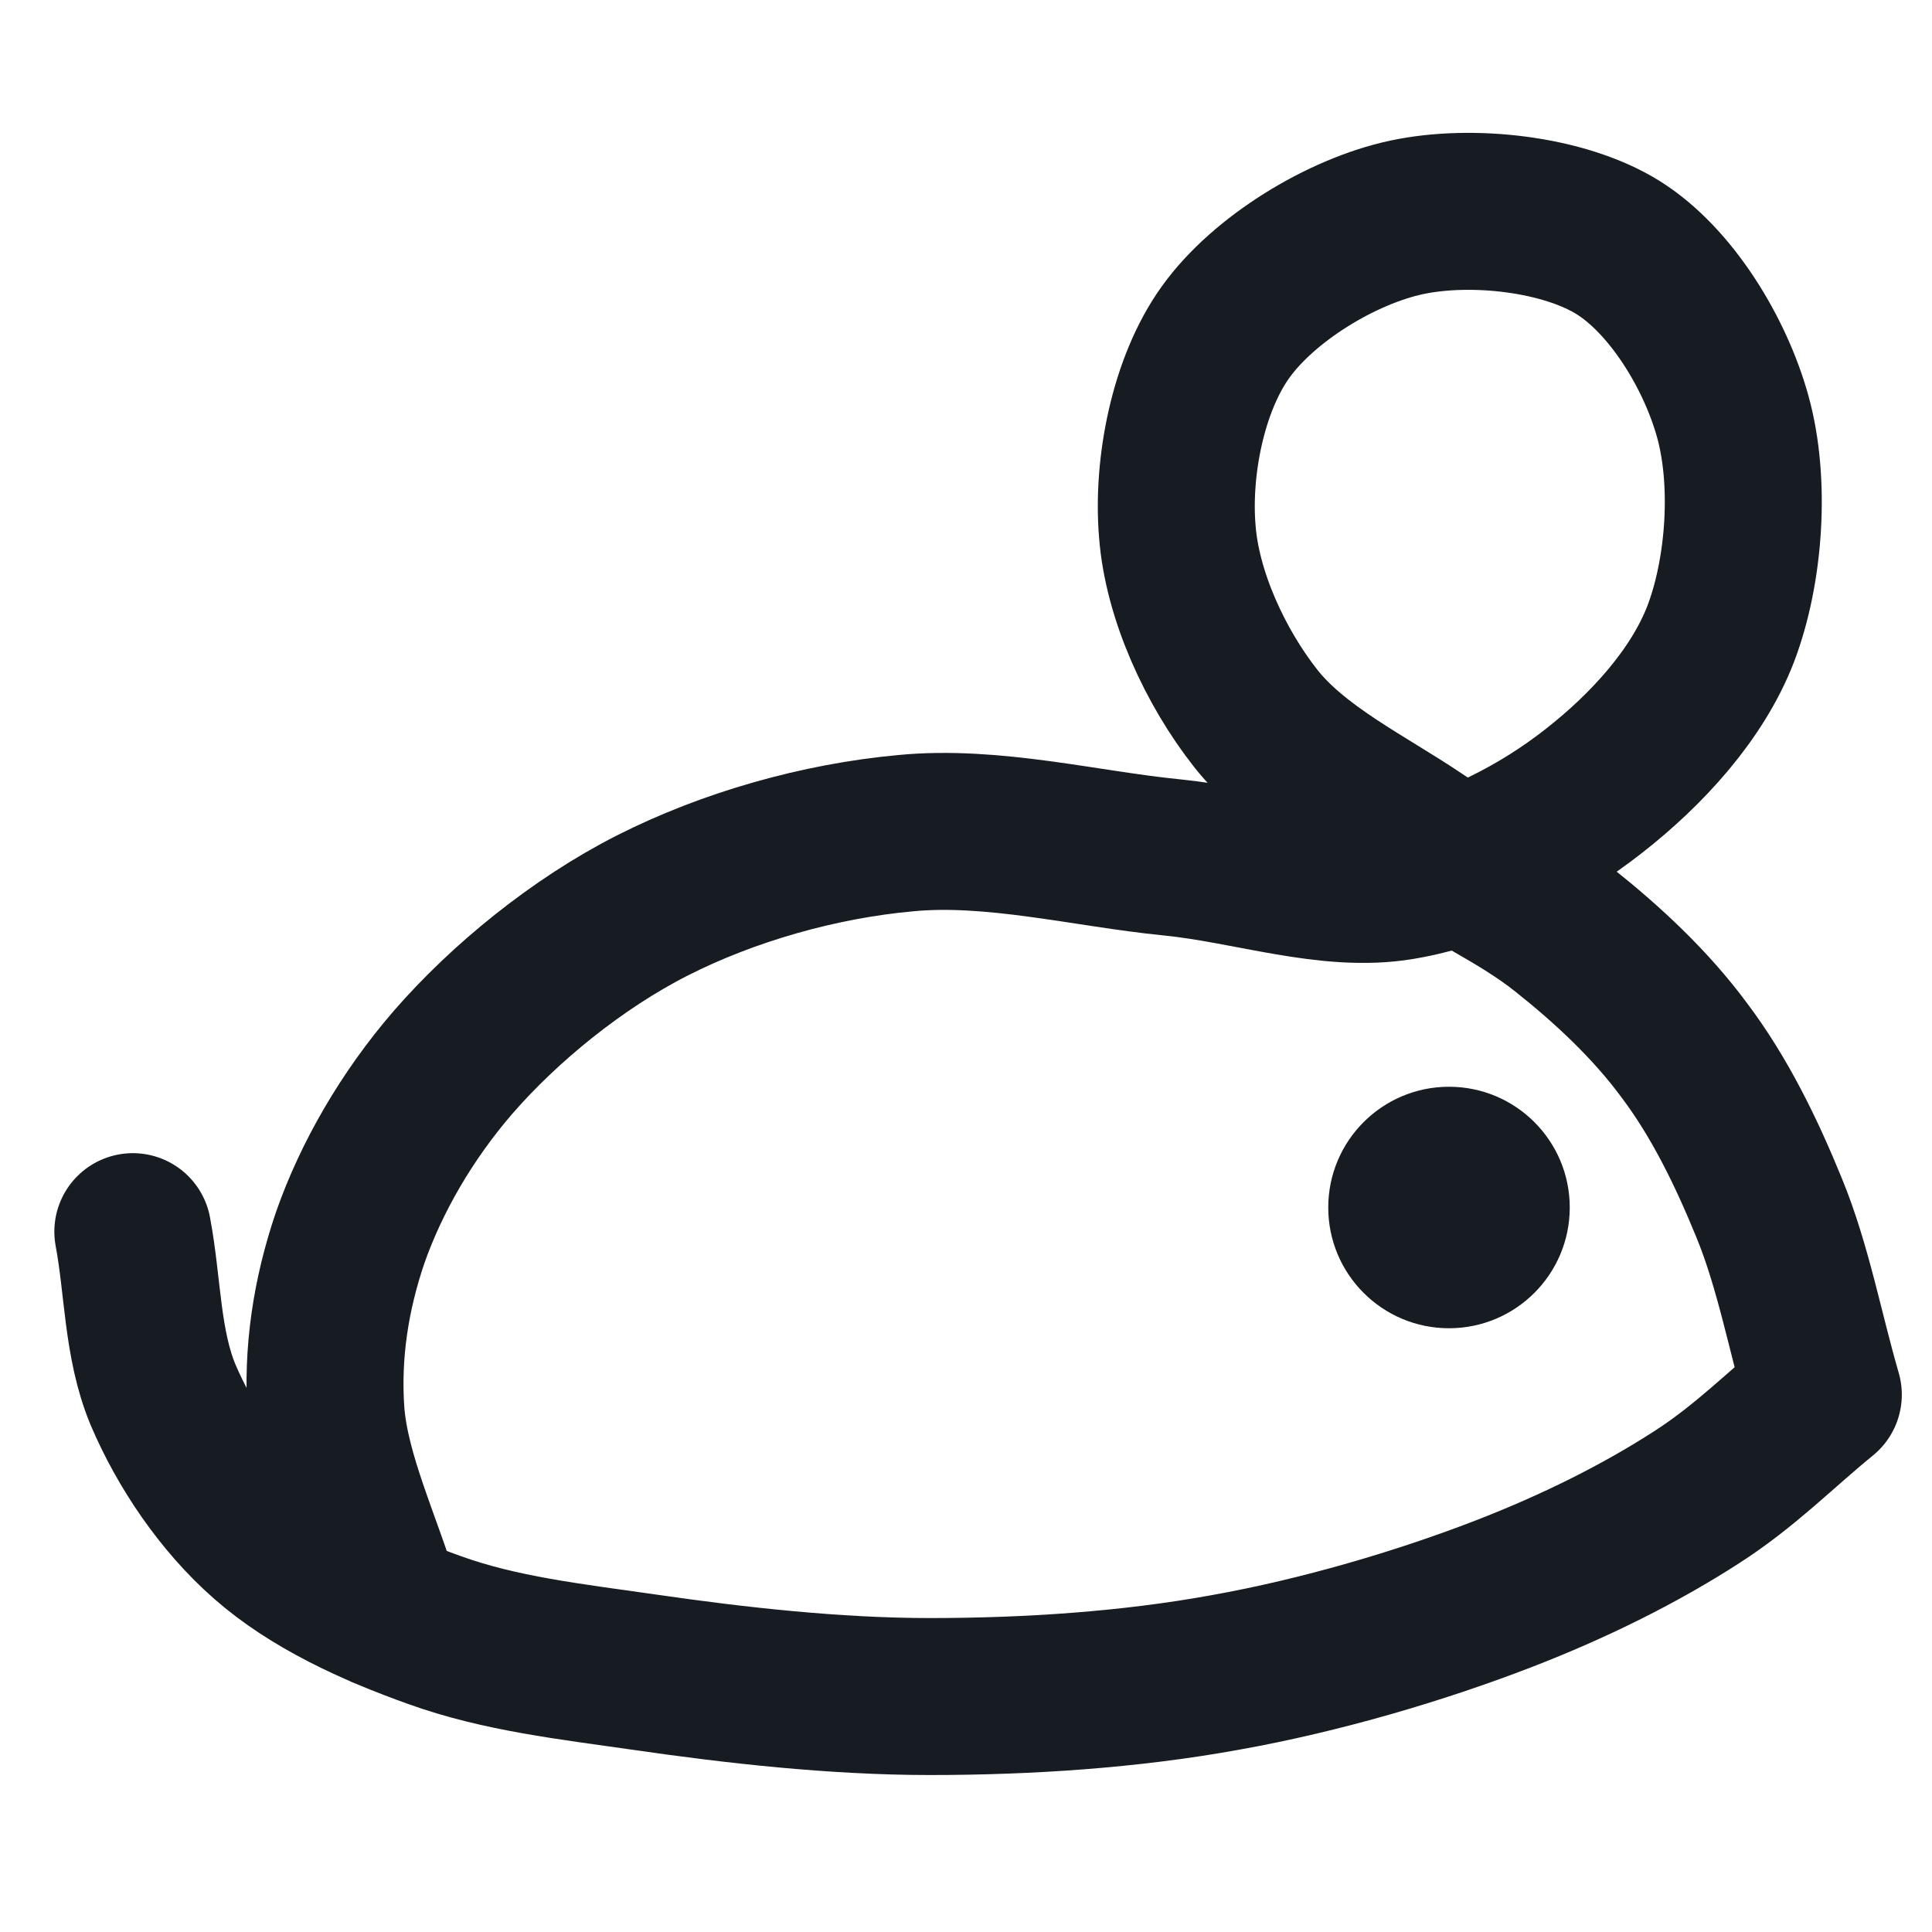
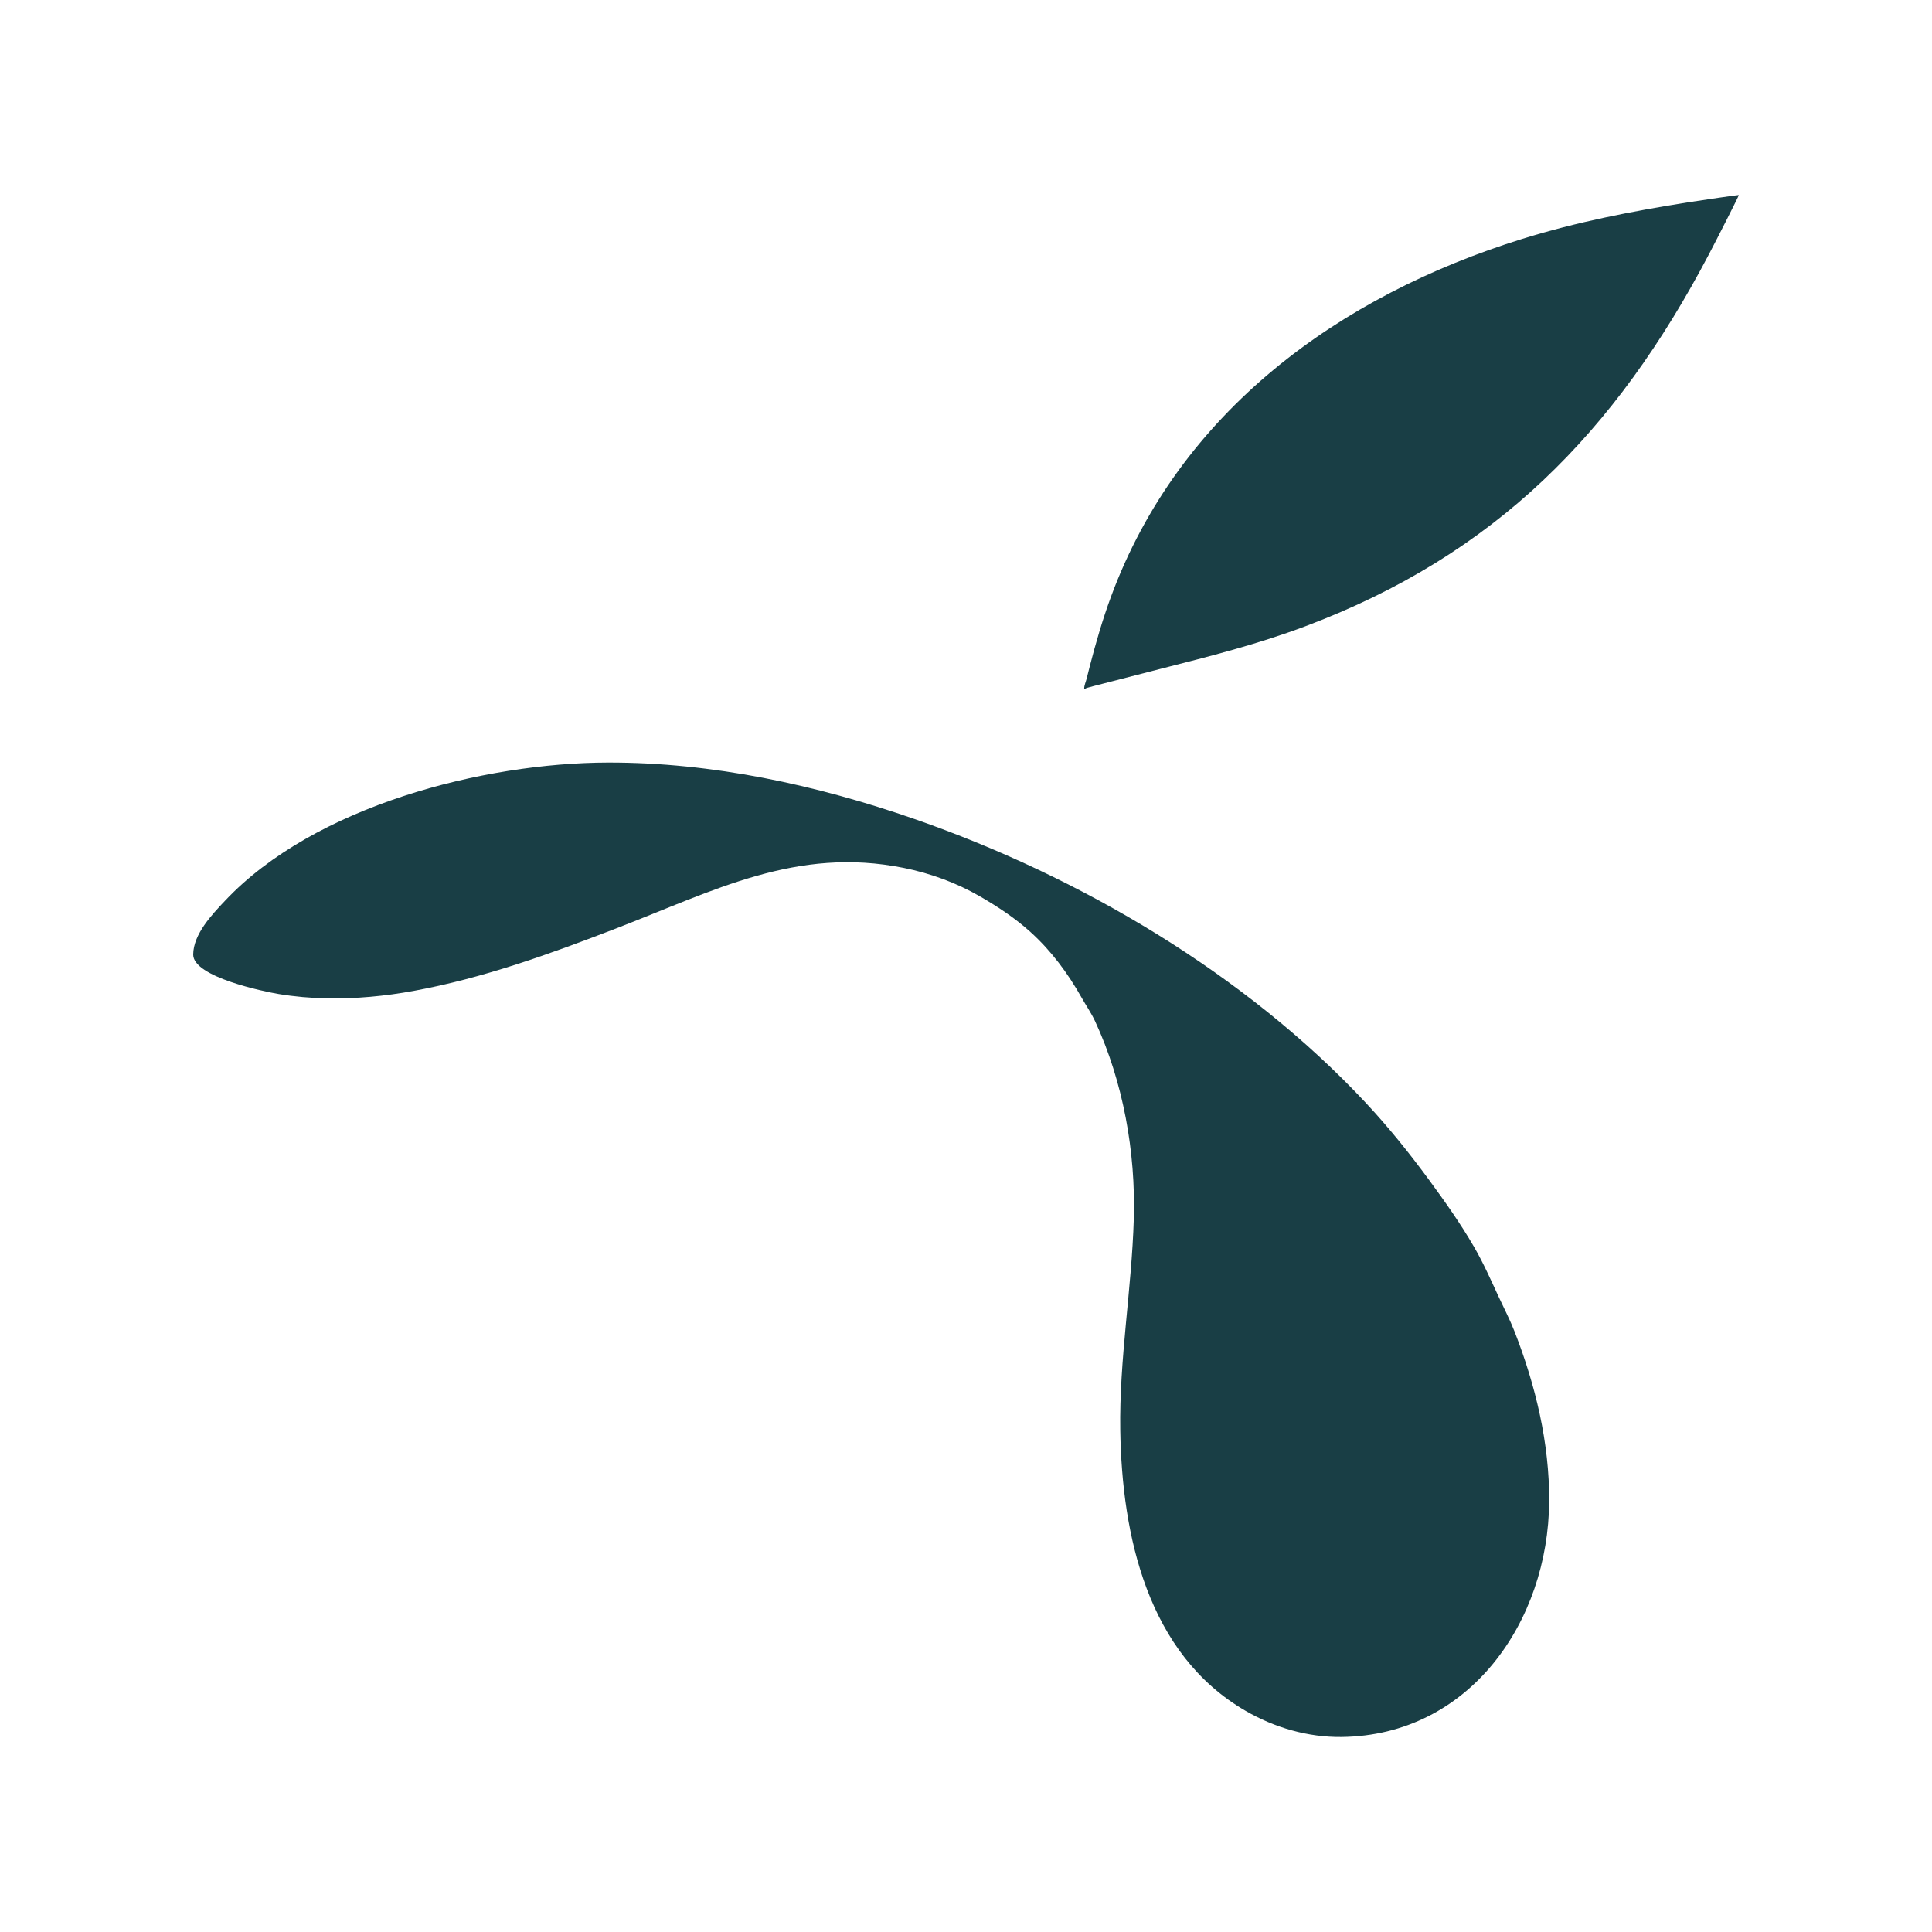
- <svg xmlns="http://www.w3.org/2000/svg" viewBox="0 0 32 32">
+ <svg xmlns="http://www.w3.org/2000/svg" viewBox="0 0 1000 1000" width="1000" height="1000" role="img" aria-label="Telicity">
  <style>
+     .mark { fill: #193E45; }
    @media (prefers-color-scheme: dark) {
-       path { stroke: #f6f6f3; }
-       circle { fill: #f6f6f3; }
+       .mark { fill: #F5F4EE; }
    }
  </style>
-   <path d="M2.2 20.4C2.37 21.3 2.35 22.26 2.7 23.1C3.07 23.97 3.67 24.86 4.4 25.5C5.16 26.17 6.19 26.64 7.2 27C8.28 27.39 9.44 27.52 10.7 27.7C12.15 27.91 13.82 28.1 15.4 28.1C17.02 28.1 18.71 27.99 20.3 27.7C21.87 27.42 23.53 26.93 24.9 26.4C26.09 25.94 27.17 25.4 28.1 24.8C28.91 24.28 29.5 23.67 30.2 23.1C29.9 22.07 29.7 20.97 29.3 20C28.92 19.07 28.48 18.17 27.9 17.4C27.34 16.64 26.63 15.98 25.9 15.4C25.17 14.82 24.31 14.45 23.5 13.9C22.61 13.3 21.47 12.75 20.8 11.9C20.13 11.05 19.58 9.86 19.5 8.8C19.41 7.73 19.68 6.36 20.3 5.5C20.93 4.62 22.22 3.83 23.3 3.6C24.38 3.37 25.9 3.54 26.8 4.1C27.68 4.65 28.41 5.85 28.7 6.9C29 7.98 28.9 9.45 28.5 10.5C28.11 11.51 27.27 12.42 26.4 13.1C25.51 13.8 24.34 14.41 23.2 14.6C22.01 14.8 20.71 14.33 19.4 14.2C17.99 14.06 16.44 13.66 15 13.8C13.57 13.93 12.06 14.36 10.8 15C9.56 15.63 8.35 16.62 7.5 17.6C6.74 18.48 6.15 19.5 5.8 20.5C5.48 21.44 5.33 22.41 5.4 23.4C5.48 24.46 6.03 25.58 6.35 26.67" fill="none" stroke="#171b22" stroke-width="2.6" stroke-linecap="round" stroke-linejoin="round" />
-   <circle cx="24" cy="20" r="2" fill="#171b22" />
+   <g class="mark" fill="#193E45">
+     <path d="M 553.439 366.384 C 553.426 364.721 554.220 363.151 554.622 361.537 C 555.117 359.545 555.615 357.554 556.128 355.567 C 559.084 344.093 562.388 332.702 566.496 321.583 C 599.729 231.618 677.523 175.222 766.672 147.541 C 792.919 139.391 819.836 134.151 846.949 129.837 C 854.374 128.656 871.822 126.143 871.878 126.241 C 872.040 126.523 861.067 148.003 857.298 155.176 C 811.902 241.562 753.376 301.299 661.065 336.014 C 637.739 344.787 614.671 350.594 590.619 356.731 C 577.283 360.135 573.843 361.029 558.051 365.107 C 556.930 365.396 555.817 365.712 554.702 366.017 C 554.279 366.133 553.442 366.822 553.439 366.384 Z" transform="matrix(1.064007 0.0 0.0 1.064007 -27.68589 -33.3827)" />
+     <path d="M 779.627 761.689 C 779.281 820.150 740.934 875.621 678.648 876.349 C 662.262 876.540 646.029 871.806 631.908 863.612 C 584.206 835.930 571.790 778.339 570.983 727.102 C 570.441 692.663 576.563 658.586 577.567 624.202 C 578.512 591.831 572.413 557.629 558.738 528.168 C 556.870 524.144 554.342 520.520 552.171 516.667 C 545.501 504.828 537.446 493.933 527.321 484.777 C 519.821 477.993 511.465 472.489 502.717 467.423 C 491.286 460.803 478.580 456.183 465.632 453.573 C 413.528 443.070 373.457 464.627 325.601 483.077 C 293.572 495.425 261.186 507.171 227.325 513.388 C 213.386 515.947 199.127 517.295 184.952 517.022 C 177.117 516.871 169.290 516.200 161.559 514.912 C 154.630 513.757 119.905 506.663 120.005 495.708 C 120.095 485.743 129.180 476.245 135.466 469.574 C 179.009 423.360 261.205 402.459 321.744 402.327 C 372.516 402.216 423.195 413.209 470.979 429.831 C 551.473 457.832 631.950 505.265 690.403 567.829 C 701.430 579.631 711.501 592.164 721.064 605.171 C 728.850 615.762 736.466 626.517 743.065 637.899 C 747.676 645.852 751.336 654.179 755.191 662.502 C 757.729 667.982 760.539 673.346 762.738 678.978 C 772.994 705.241 779.795 733.360 779.627 761.689 Z" transform="matrix(1.064007 0.0 0.0 1.064007 -27.68589 -33.3827)" />
+   </g>
</svg>
